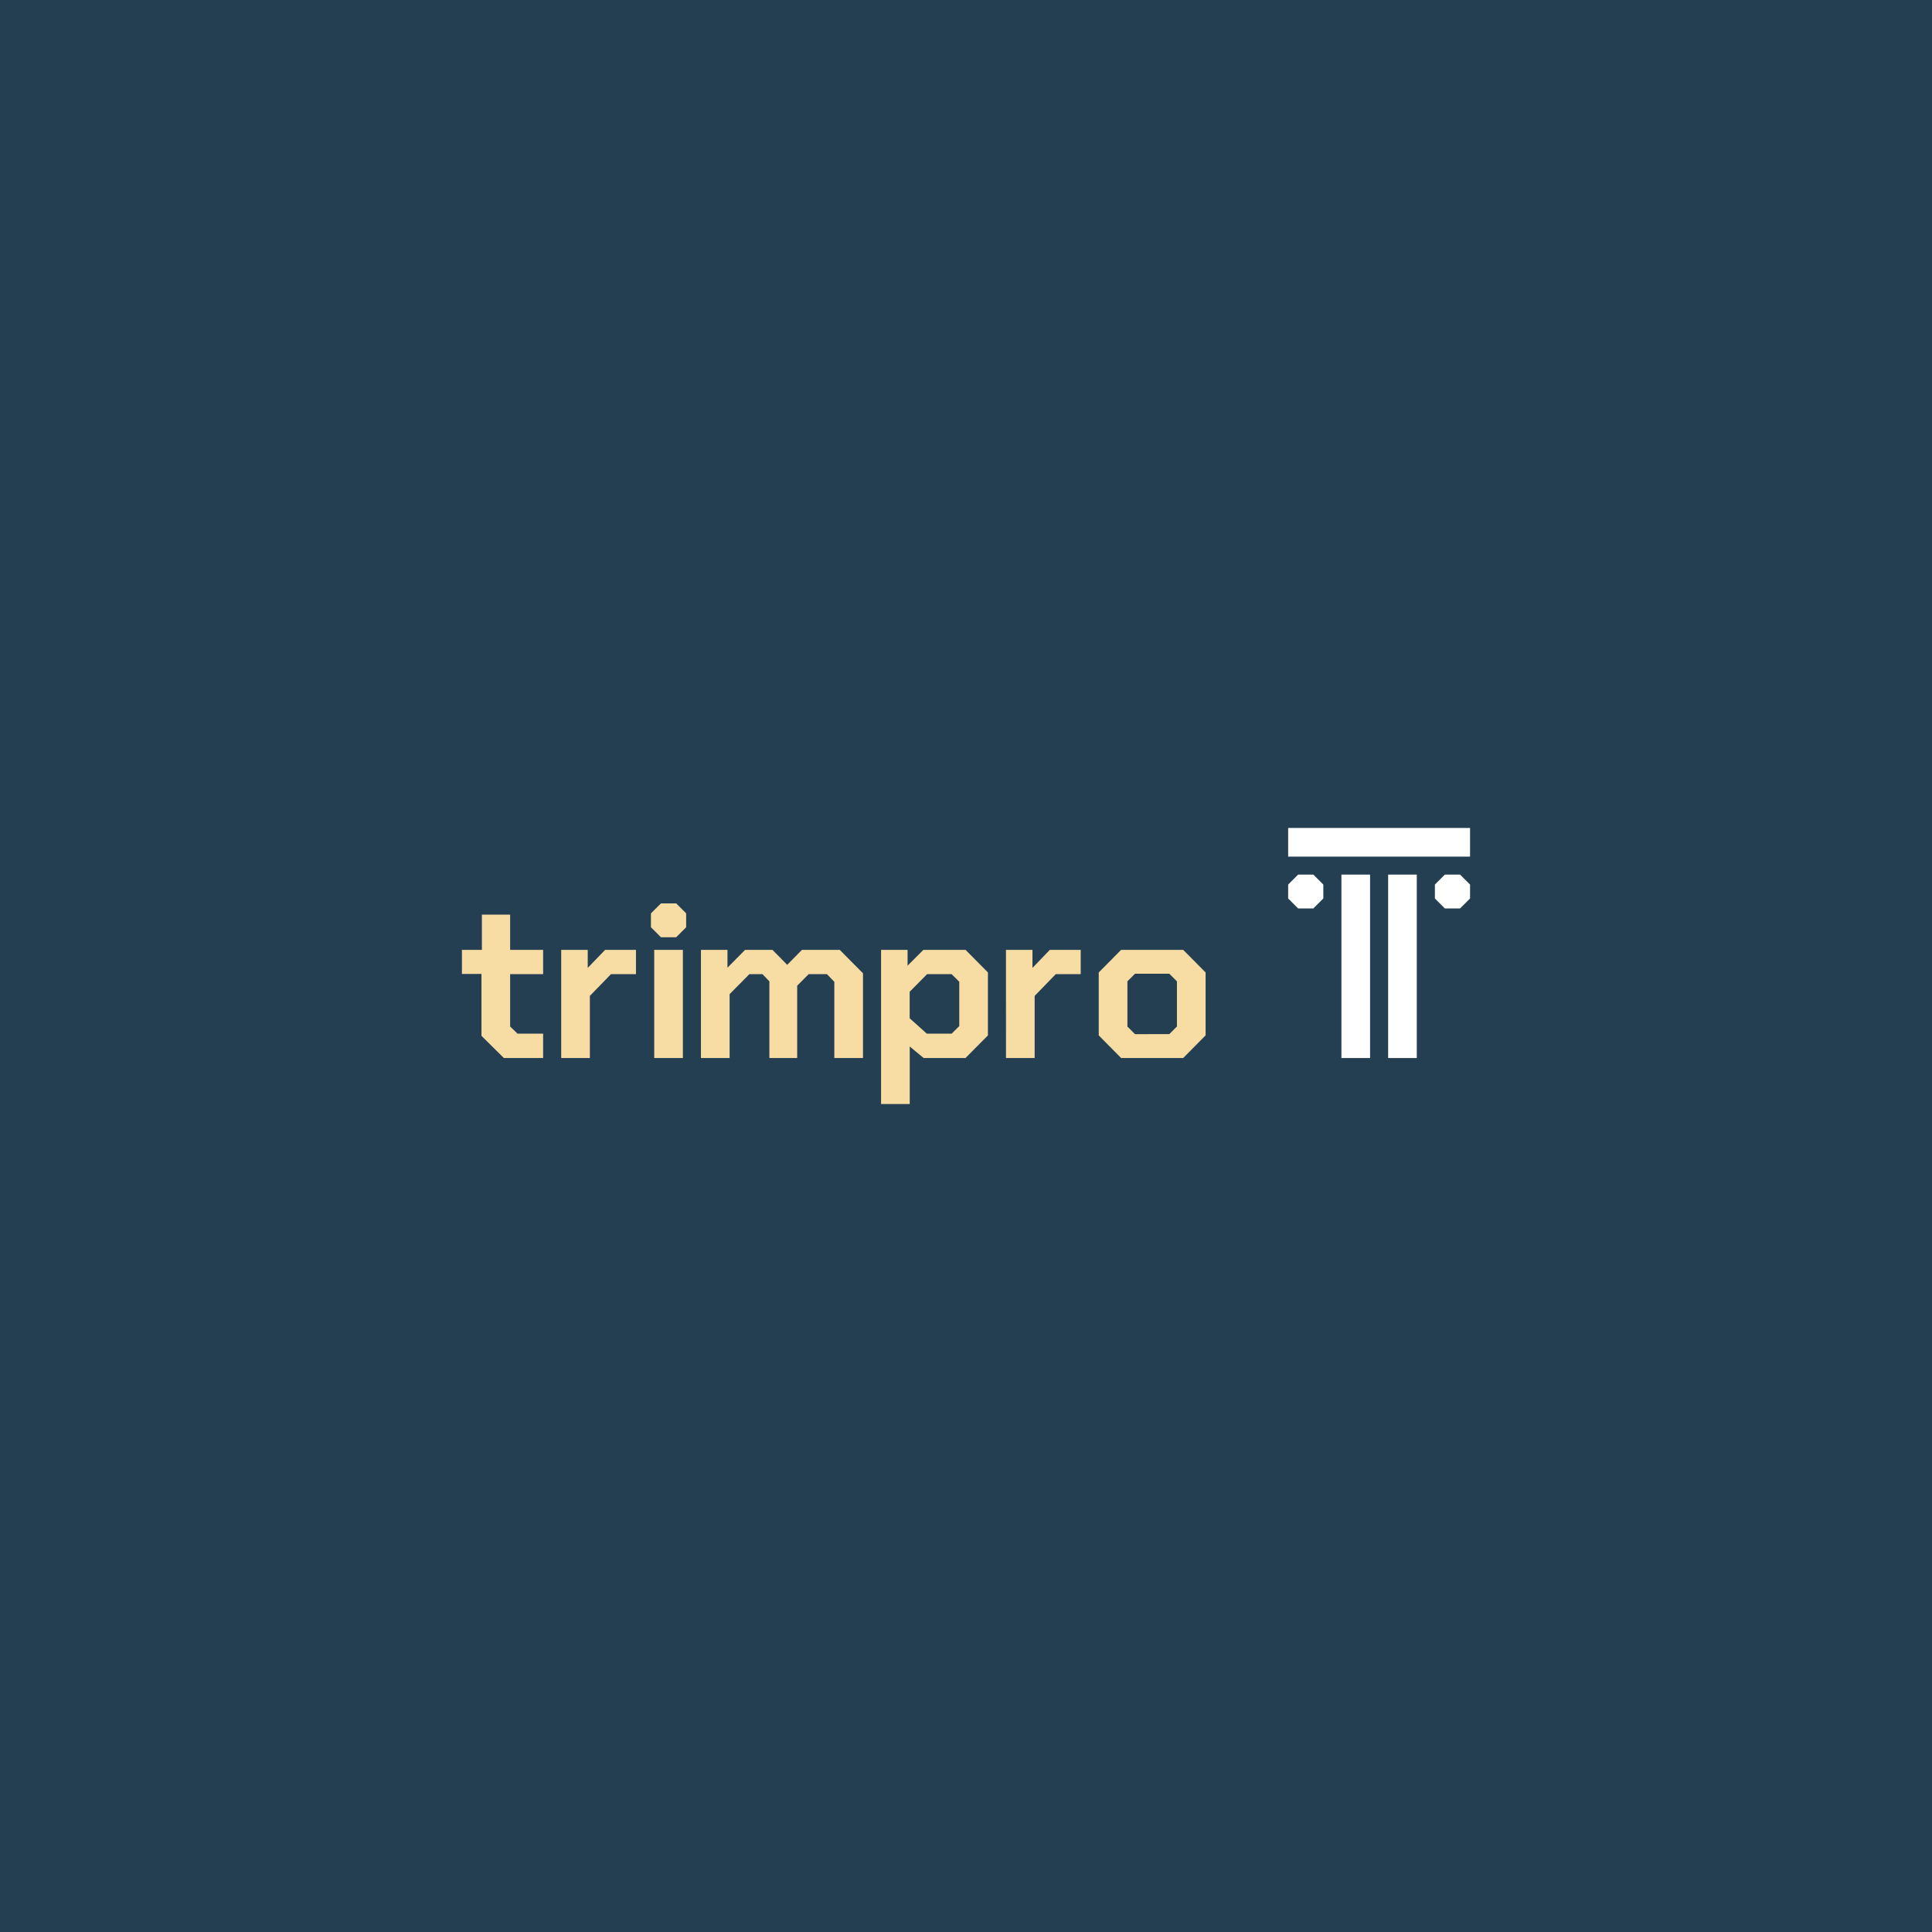
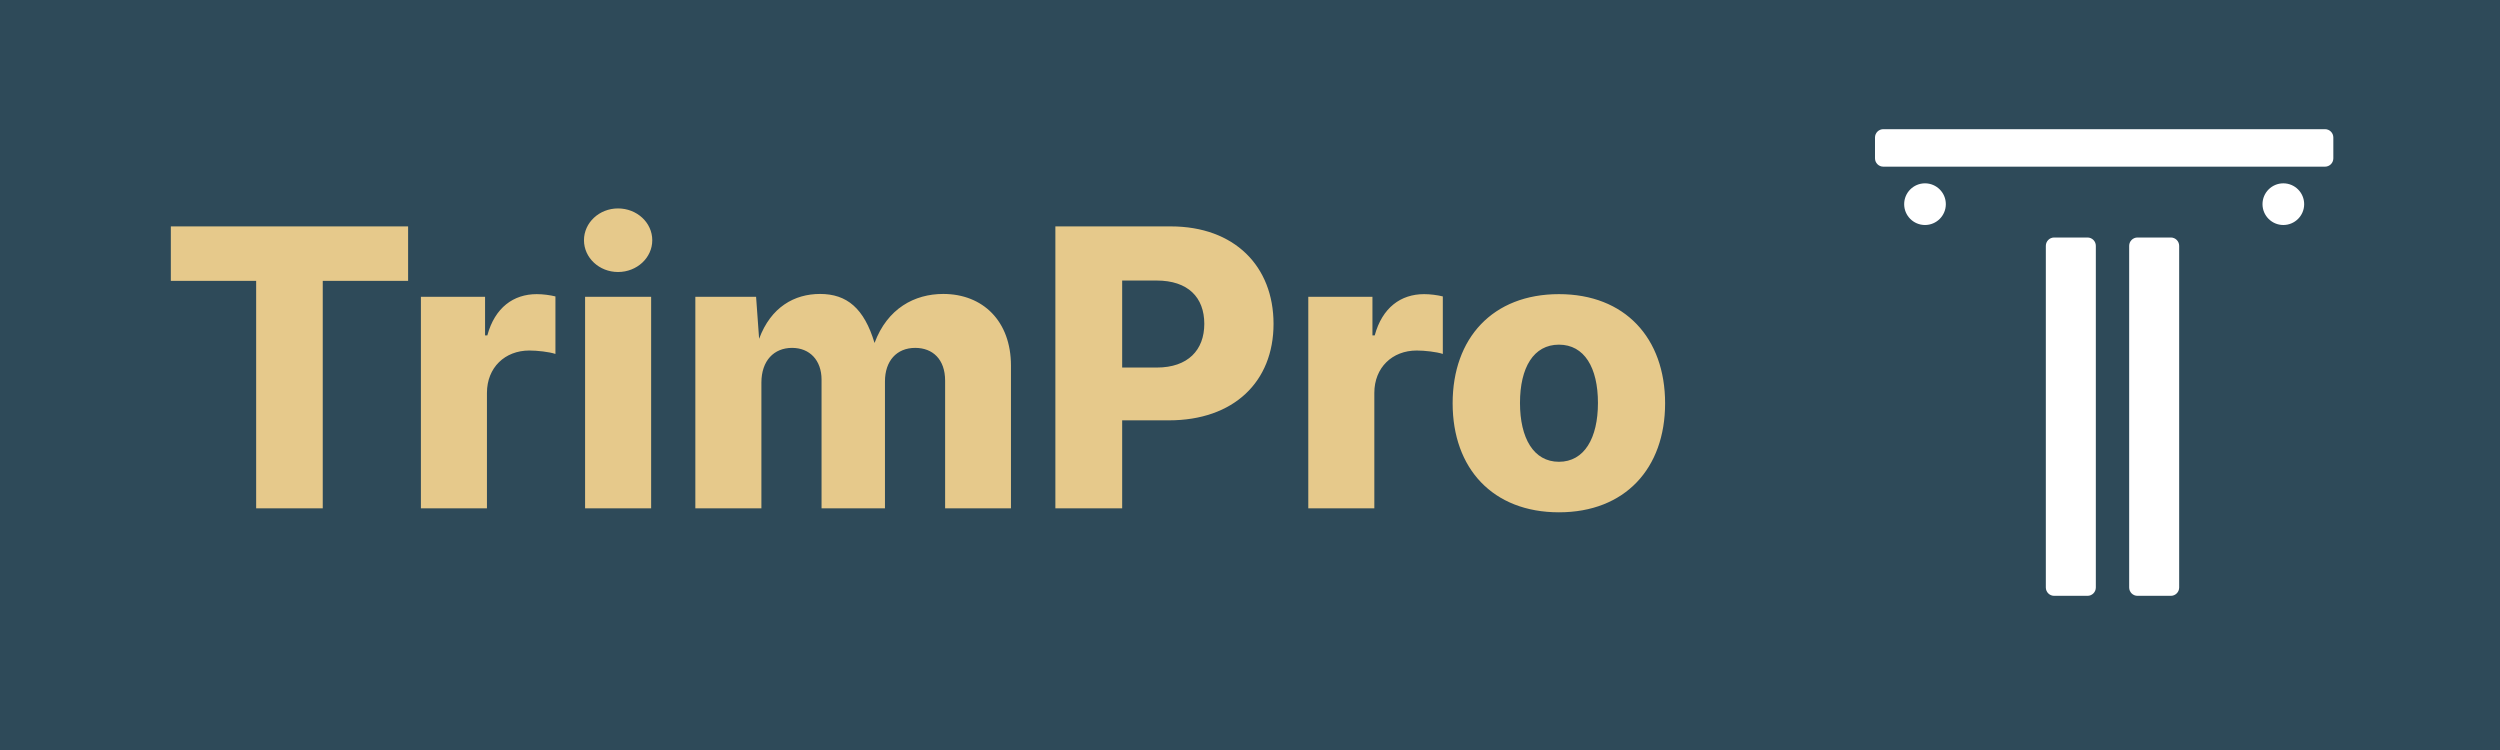
- <svg xmlns="http://www.w3.org/2000/svg" width="480" zoomAndPan="magnify" viewBox="0 0 360 360" height="480" preserveAspectRatio="xMidYMid meet" version="1.0">
-   <defs>
-     <clipPath id="f60e8cbfef">
-       <path d="M 86.074 170.367 L 101.254 170.367 L 101.254 197.207 L 86.074 197.207 Z M 86.074 170.367 " clip-rule="nonzero" />
-     </clipPath>
-     <clipPath id="2412114b1e">
-       <path d="M 89.715 193.012 L 89.715 181.48 L 86.074 181.48 L 86.074 176.992 L 89.793 176.992 L 89.793 170.43 L 95.055 170.43 L 95.055 176.992 L 101.203 176.992 L 101.203 181.52 L 95.055 181.52 L 95.055 191.27 L 96.434 192.609 L 101.203 192.609 L 101.203 197.141 L 93.883 197.141 Z M 89.715 193.012 " clip-rule="nonzero" />
-     </clipPath>
-     <clipPath id="5ebbf136be">
-       <path d="M 0.074 0.398 L 15.254 0.398 L 15.254 27.207 L 0.074 27.207 Z M 0.074 0.398 " clip-rule="nonzero" />
-     </clipPath>
-     <clipPath id="7f3c14f6bc">
-       <path d="M 3.715 23.012 L 3.715 11.48 L 0.074 11.48 L 0.074 6.992 L 3.793 6.992 L 3.793 0.43 L 9.055 0.43 L 9.055 6.992 L 15.203 6.992 L 15.203 11.52 L 9.055 11.52 L 9.055 21.27 L 10.434 22.609 L 15.203 22.609 L 15.203 27.141 L 7.883 27.141 Z M 3.715 23.012 " clip-rule="nonzero" />
-     </clipPath>
-     <clipPath id="90eff7a39f">
-       <rect x="0" width="16" y="0" height="28" />
-     </clipPath>
-     <clipPath id="9a85394ad5">
-       <path d="M 104.398 176.844 L 118.652 176.844 L 118.652 197.207 L 104.398 197.207 Z M 104.398 176.844 " clip-rule="nonzero" />
-     </clipPath>
-     <clipPath id="c599e77f4c">
-       <path d="M 104.574 176.992 L 109.516 176.992 L 109.516 180.352 L 112.754 176.992 L 118.504 176.992 L 118.504 181.52 L 113.844 181.52 L 109.914 185.57 L 109.914 197.141 L 104.574 197.141 Z M 104.574 176.992 " clip-rule="nonzero" />
-     </clipPath>
-     <clipPath id="cba75d7eca">
-       <path d="M 0.398 0.879 L 14.559 0.879 L 14.559 21.207 L 0.398 21.207 Z M 0.398 0.879 " clip-rule="nonzero" />
-     </clipPath>
-     <clipPath id="94110ca148">
-       <path d="M 0.574 0.992 L 5.516 0.992 L 5.516 4.352 L 8.754 0.992 L 14.504 0.992 L 14.504 5.52 L 9.844 5.52 L 5.914 9.57 L 5.914 21.141 L 0.574 21.141 Z M 0.574 0.992 " clip-rule="nonzero" />
-     </clipPath>
-     <clipPath id="9be8d30776">
-       <rect x="0" width="15" y="0" height="22" />
-     </clipPath>
-     <clipPath id="ae06ed748b">
-       <path d="M 121.246 168.328 L 127.91 168.328 L 127.91 197.207 L 121.246 197.207 Z M 121.246 168.328 " clip-rule="nonzero" />
-     </clipPath>
-     <clipPath id="d8fcedb789">
-       <path d="M 121.902 176.992 L 127.246 176.992 L 127.246 197.141 L 121.902 197.141 Z M 121.293 172.781 L 121.293 170.191 L 123.164 168.332 L 125.996 168.332 L 127.855 170.191 L 127.855 172.781 L 125.996 174.641 L 123.164 174.641 Z M 121.293 172.781 " clip-rule="nonzero" />
-     </clipPath>
-     <clipPath id="bdec0b3801">
-       <path d="M 0.246 0.328 L 6.91 0.328 L 6.91 29.207 L 0.246 29.207 Z M 0.246 0.328 " clip-rule="nonzero" />
-     </clipPath>
-     <clipPath id="398d1ffbf6">
-       <path d="M 0.902 8.992 L 6.246 8.992 L 6.246 29.141 L 0.902 29.141 Z M 0.293 4.781 L 0.293 2.191 L 2.164 0.332 L 4.996 0.332 L 6.855 2.191 L 6.855 4.781 L 4.996 6.641 L 2.164 6.641 Z M 0.293 4.781 " clip-rule="nonzero" />
-     </clipPath>
-     <clipPath id="ec48d49765">
-       <rect x="0" width="7" y="0" height="30" />
-     </clipPath>
-     <clipPath id="c7be255c30">
-       <path d="M 130.5 176.844 L 160.863 176.844 L 160.863 197.207 L 130.5 197.207 Z M 130.5 176.844 " clip-rule="nonzero" />
-     </clipPath>
-     <clipPath id="c98d863856">
-       <path d="M 130.613 176.992 L 135.555 176.992 L 135.555 180.312 L 138.836 176.992 L 143.934 176.992 L 146.684 179.781 L 149.434 176.992 L 156.473 176.992 L 160.805 181.359 L 160.805 197.141 L 155.465 197.141 L 155.465 182.941 L 154.086 181.52 L 150.684 181.52 L 148.543 183.672 L 148.543 197.141 L 143.363 197.141 L 143.363 182.859 L 142.074 181.52 L 139.633 181.52 L 135.953 185.242 L 135.953 197.141 L 130.613 197.141 Z M 130.613 176.992 " clip-rule="nonzero" />
-     </clipPath>
-     <clipPath id="bd14310bd1">
-       <path d="M 0.559 0.879 L 30.863 0.879 L 30.863 21.207 L 0.559 21.207 Z M 0.559 0.879 " clip-rule="nonzero" />
-     </clipPath>
-     <clipPath id="d6adf92d3b">
-       <path d="M 0.613 0.992 L 5.555 0.992 L 5.555 4.312 L 8.836 0.992 L 13.934 0.992 L 16.684 3.781 L 19.434 0.992 L 26.473 0.992 L 30.805 5.359 L 30.805 21.141 L 25.465 21.141 L 25.465 6.941 L 24.086 5.52 L 20.684 5.52 L 18.543 7.672 L 18.543 21.141 L 13.363 21.141 L 13.363 6.859 L 12.074 5.52 L 9.633 5.52 L 5.953 9.242 L 5.953 21.141 L 0.613 21.141 Z M 0.613 0.992 " clip-rule="nonzero" />
-     </clipPath>
-     <clipPath id="971a5248eb">
-       <rect x="0" width="31" y="0" height="22" />
-     </clipPath>
-     <clipPath id="72d65702c6">
-       <path d="M 164.008 176.844 L 184.188 176.844 L 184.188 205.723 L 164.008 205.723 Z M 164.008 176.844 " clip-rule="nonzero" />
-     </clipPath>
-     <clipPath id="a7ce92cc93">
-       <path d="M 177.324 192.609 L 178.746 191.191 L 178.746 182.941 L 177.324 181.52 L 172.746 181.52 L 169.504 184.801 L 169.504 189.742 L 172.703 192.609 Z M 164.176 176.992 L 169.113 176.992 L 169.113 179.941 L 172.062 176.992 L 179.914 176.992 L 184.086 181.203 L 184.086 192.93 L 179.914 197.141 L 172.105 197.141 L 169.516 195 L 169.516 205.723 L 164.176 205.723 Z M 164.176 176.992 " clip-rule="nonzero" />
-     </clipPath>
-     <clipPath id="227b77e345">
-       <path d="M 0.16 0.879 L 20.188 0.879 L 20.188 29.723 L 0.16 29.723 Z M 0.16 0.879 " clip-rule="nonzero" />
-     </clipPath>
-     <clipPath id="bc51f0df60">
-       <path d="M 13.324 16.609 L 14.746 15.191 L 14.746 6.941 L 13.324 5.52 L 8.746 5.52 L 5.504 8.801 L 5.504 13.742 L 8.703 16.609 Z M 0.176 0.992 L 5.113 0.992 L 5.113 3.941 L 8.062 0.992 L 15.914 0.992 L 20.086 5.203 L 20.086 16.93 L 15.914 21.141 L 8.105 21.141 L 5.516 19 L 5.516 29.723 L 0.176 29.723 Z M 0.176 0.992 " clip-rule="nonzero" />
-     </clipPath>
-     <clipPath id="8cd26bab1a">
-       <rect x="0" width="21" y="0" height="30" />
-     </clipPath>
-     <clipPath id="abd6c27003">
-       <path d="M 187.332 176.844 L 201.402 176.844 L 201.402 197.207 L 187.332 197.207 Z M 187.332 176.844 " clip-rule="nonzero" />
-     </clipPath>
-     <clipPath id="e7b1f933f7">
-       <path d="M 187.445 176.992 L 192.383 176.992 L 192.383 180.352 L 195.625 176.992 L 201.375 176.992 L 201.375 181.52 L 196.723 181.52 L 192.793 185.57 L 192.793 197.141 L 187.453 197.141 Z M 187.445 176.992 " clip-rule="nonzero" />
-     </clipPath>
-     <clipPath id="fc9d5fe436">
-       <path d="M 0.441 0.879 L 14.402 0.879 L 14.402 21.207 L 0.441 21.207 Z M 0.441 0.879 " clip-rule="nonzero" />
-     </clipPath>
-     <clipPath id="edf06ad04a">
-       <path d="M 0.445 0.992 L 5.383 0.992 L 5.383 4.352 L 8.625 0.992 L 14.375 0.992 L 14.375 5.52 L 9.723 5.52 L 5.793 9.57 L 5.793 21.141 L 0.453 21.141 Z M 0.445 0.992 " clip-rule="nonzero" />
-     </clipPath>
-     <clipPath id="56f0b26dc2">
-       <rect x="0" width="15" y="0" height="22" />
-     </clipPath>
-     <clipPath id="130b5adc2c">
-       <path d="M 204.551 176.844 L 224.727 176.844 L 224.727 197.207 L 204.551 197.207 Z M 204.551 176.844 " clip-rule="nonzero" />
-     </clipPath>
-     <clipPath id="9f44db9220">
-       <path d="M 217.883 192.691 L 219.305 191.27 L 219.305 182.859 L 217.883 181.441 L 211.496 181.441 L 210.074 182.859 L 210.074 191.281 L 211.496 192.699 Z M 204.734 192.93 L 204.734 181.203 L 208.902 176.992 L 220.473 176.992 L 224.645 181.203 L 224.645 192.93 L 220.473 197.141 L 208.902 197.141 Z M 204.734 192.93 " clip-rule="nonzero" />
-     </clipPath>
-     <clipPath id="9d1d7f646b">
-       <path d="M 0.719 0.879 L 20.727 0.879 L 20.727 21.207 L 0.719 21.207 Z M 0.719 0.879 " clip-rule="nonzero" />
-     </clipPath>
-     <clipPath id="7834499768">
-       <path d="M 13.883 16.691 L 15.305 15.27 L 15.305 6.859 L 13.883 5.441 L 7.496 5.441 L 6.074 6.859 L 6.074 15.281 L 7.496 16.699 Z M 0.734 16.93 L 0.734 5.203 L 4.902 0.992 L 16.473 0.992 L 20.645 5.203 L 20.645 16.93 L 16.473 21.141 L 4.902 21.141 Z M 0.734 16.93 " clip-rule="nonzero" />
-     </clipPath>
-     <clipPath id="f324ce2733">
-       <rect x="0" width="21" y="0" height="22" />
-     </clipPath>
-     <clipPath id="3f62d9622a">
-       <path d="M 267.266 162.824 L 273.953 162.824 L 273.953 169.336 L 267.266 169.336 Z M 267.266 162.824 " clip-rule="nonzero" />
-     </clipPath>
-     <clipPath id="ef8fdcf79b">
-       <path d="M 267.371 167.418 L 267.371 164.828 L 269.23 162.969 L 272.062 162.969 L 273.922 164.828 L 273.922 167.418 L 272.062 169.277 L 269.23 169.277 Z M 267.371 167.418 " clip-rule="nonzero" />
-     </clipPath>
-     <clipPath id="4a049ec0f3">
-       <path d="M 0.359 0.961 L 6.953 0.961 L 6.953 7.336 L 0.359 7.336 Z M 0.359 0.961 " clip-rule="nonzero" />
-     </clipPath>
-     <clipPath id="507de329d5">
-       <path d="M 0.371 5.418 L 0.371 2.828 L 2.23 0.969 L 5.062 0.969 L 6.922 2.828 L 6.922 5.418 L 5.062 7.277 L 2.23 7.277 Z M 0.371 5.418 " clip-rule="nonzero" />
-     </clipPath>
-     <clipPath id="33b117f05c">
-       <rect x="0" width="7" y="0" height="8" />
-     </clipPath>
-     <clipPath id="01d7bb6410">
-       <path d="M 240.004 162.824 L 246.691 162.824 L 246.691 169.336 L 240.004 169.336 Z M 240.004 162.824 " clip-rule="nonzero" />
-     </clipPath>
-     <clipPath id="20ce36c5f3">
-       <path d="M 240.031 167.418 L 240.031 164.828 L 241.891 162.969 L 244.723 162.969 L 246.582 164.828 L 246.582 167.418 L 244.723 169.277 L 241.891 169.277 Z M 240.031 167.418 " clip-rule="nonzero" />
-     </clipPath>
-     <clipPath id="d7a98598c4">
-       <path d="M 0.004 0.961 L 6.691 0.961 L 6.691 7.336 L 0.004 7.336 Z M 0.004 0.961 " clip-rule="nonzero" />
-     </clipPath>
-     <clipPath id="ea788a6e1a">
-       <path d="M 0.031 5.418 L 0.031 2.828 L 1.891 0.969 L 4.723 0.969 L 6.582 2.828 L 6.582 5.418 L 4.723 7.277 L 1.891 7.277 Z M 0.031 5.418 " clip-rule="nonzero" />
-     </clipPath>
-     <clipPath id="475d6299fc">
-       <rect x="0" width="7" y="0" height="8" />
-     </clipPath>
-     <clipPath id="16305dde3b">
-       <path d="M 258.66 162.969 L 264 162.969 L 264 197.148 L 258.66 197.148 Z M 258.66 162.969 " clip-rule="nonzero" />
-     </clipPath>
-     <clipPath id="b59c9791a5">
-       <path d="M 0.66 0.969 L 6 0.969 L 6 35.148 L 0.66 35.148 Z M 0.66 0.969 " clip-rule="nonzero" />
-     </clipPath>
-     <clipPath id="7b64e6a988">
-       <rect x="0" width="6" y="0" height="36" />
-     </clipPath>
-     <clipPath id="c6f3fd65c5">
-       <path d="M 249.953 162.969 L 255.293 162.969 L 255.293 197.148 L 249.953 197.148 Z M 249.953 162.969 " clip-rule="nonzero" />
-     </clipPath>
-     <clipPath id="98725fd987">
-       <path d="M 0.953 0.969 L 6.293 0.969 L 6.293 35.148 L 0.953 35.148 Z M 0.953 0.969 " clip-rule="nonzero" />
-     </clipPath>
-     <clipPath id="d8d7594e7c">
-       <rect x="0" width="7" y="0" height="36" />
-     </clipPath>
-     <clipPath id="f1e9834fae">
-       <path d="M 240.031 154.277 L 273.922 154.277 L 273.922 159.617 L 240.031 159.617 Z M 240.031 154.277 " clip-rule="nonzero" />
-     </clipPath>
-     <clipPath id="aeecdec15f">
-       <path d="M 0.031 0.277 L 33.922 0.277 L 33.922 5.617 L 0.031 5.617 Z M 0.031 0.277 " clip-rule="nonzero" />
-     </clipPath>
-     <clipPath id="e9457297e4">
-       <rect x="0" width="34" y="0" height="6" />
-     </clipPath>
-   </defs>
-   <rect x="-36" width="432" fill="#ffffff" y="-36" height="432" fill-opacity="1" />
-   <rect x="-36" width="432" fill="#243f52" y="-36" height="432" fill-opacity="1" />
-   <g clip-path="url(#f60e8cbfef)">
-     <g clip-path="url(#2412114b1e)">
-       <g transform="matrix(1, 0, 0, 1, 86, 170)">
-         <g clip-path="url(#90eff7a39f)">
-           <g clip-path="url(#5ebbf136be)">
-             <g clip-path="url(#7f3c14f6bc)">
-               <rect x="-165.2" width="518.4" fill="#f7dda4" height="518.4" y="-249.2" fill-opacity="1" />
-             </g>
-           </g>
-         </g>
-       </g>
-     </g>
+ <svg xmlns="http://www.w3.org/2000/svg" width="1200" height="360" viewBox="0 0 1200 360" role="img" aria-label="Trim Pro">
+   <rect width="1200" height="360" fill="#2E4A59" />
+   <g fill="#E6C98B" font-family="Avenir Next, Montserrat, Poppins, Inter, Arial, Helvetica, sans-serif">
+     <text x="76" y="244" font-size="186" font-weight="800" letter-spacing="0.25">TrimPro</text>
  </g>
-   <g clip-path="url(#9a85394ad5)">
-     <g clip-path="url(#c599e77f4c)">
-       <g transform="matrix(1, 0, 0, 1, 104, 176)">
-         <g clip-path="url(#9be8d30776)">
-           <g clip-path="url(#cba75d7eca)">
-             <g clip-path="url(#94110ca148)">
-               <rect x="-183.2" width="518.4" fill="#f7dda4" height="518.4" y="-255.2" fill-opacity="1" />
-             </g>
-           </g>
-         </g>
-       </g>
-     </g>
-   </g>
-   <g clip-path="url(#ae06ed748b)">
-     <g clip-path="url(#d8fcedb789)">
-       <g transform="matrix(1, 0, 0, 1, 121, 168)">
-         <g clip-path="url(#ec48d49765)">
-           <g clip-path="url(#bdec0b3801)">
-             <g clip-path="url(#398d1ffbf6)">
-               <rect x="-200.2" width="518.4" fill="#f7dda4" height="518.4" y="-247.2" fill-opacity="1" />
-             </g>
-           </g>
-         </g>
-       </g>
-     </g>
-   </g>
-   <g clip-path="url(#c7be255c30)">
-     <g clip-path="url(#c98d863856)">
-       <g transform="matrix(1, 0, 0, 1, 130, 176)">
-         <g clip-path="url(#971a5248eb)">
-           <g clip-path="url(#bd14310bd1)">
-             <g clip-path="url(#d6adf92d3b)">
-               <rect x="-209.2" width="518.4" fill="#f7dda4" height="518.4" y="-255.2" fill-opacity="1" />
-             </g>
-           </g>
-         </g>
-       </g>
-     </g>
-   </g>
-   <g clip-path="url(#72d65702c6)">
-     <g clip-path="url(#a7ce92cc93)">
-       <g transform="matrix(1, 0, 0, 1, 164, 176)">
-         <g clip-path="url(#8cd26bab1a)">
-           <g clip-path="url(#227b77e345)">
-             <g clip-path="url(#bc51f0df60)">
-               <rect x="-243.2" width="518.4" fill="#f7dda4" height="518.4" y="-255.2" fill-opacity="1" />
-             </g>
-           </g>
-         </g>
-       </g>
-     </g>
-   </g>
-   <g clip-path="url(#abd6c27003)">
-     <g clip-path="url(#e7b1f933f7)">
-       <g transform="matrix(1, 0, 0, 1, 187, 176)">
-         <g clip-path="url(#56f0b26dc2)">
-           <g clip-path="url(#fc9d5fe436)">
-             <g clip-path="url(#edf06ad04a)">
-               <rect x="-266.2" width="518.4" fill="#f7dda4" height="518.4" y="-255.2" fill-opacity="1" />
-             </g>
-           </g>
-         </g>
-       </g>
-     </g>
-   </g>
-   <g clip-path="url(#130b5adc2c)">
-     <g clip-path="url(#9f44db9220)">
-       <g transform="matrix(1, 0, 0, 1, 204, 176)">
-         <g clip-path="url(#f324ce2733)">
-           <g clip-path="url(#9d1d7f646b)">
-             <g clip-path="url(#7834499768)">
-               <rect x="-283.2" width="518.4" fill="#f7dda4" height="518.4" y="-255.2" fill-opacity="1" />
-             </g>
-           </g>
-         </g>
-       </g>
-     </g>
-   </g>
-   <g clip-path="url(#3f62d9622a)">
-     <g clip-path="url(#ef8fdcf79b)">
-       <g transform="matrix(1, 0, 0, 1, 267, 162)">
-         <g clip-path="url(#33b117f05c)">
-           <g clip-path="url(#4a049ec0f3)">
-             <g clip-path="url(#507de329d5)">
-               <rect x="-346.2" width="518.4" fill="#ffffff" height="518.4" y="-241.2" fill-opacity="1" />
-             </g>
-           </g>
-         </g>
-       </g>
-     </g>
-   </g>
-   <g clip-path="url(#01d7bb6410)">
-     <g clip-path="url(#20ce36c5f3)">
-       <g transform="matrix(1, 0, 0, 1, 240, 162)">
-         <g clip-path="url(#475d6299fc)">
-           <g clip-path="url(#d7a98598c4)">
-             <g clip-path="url(#ea788a6e1a)">
-               <rect x="-319.2" width="518.4" fill="#ffffff" height="518.4" y="-241.2" fill-opacity="1" />
-             </g>
-           </g>
-         </g>
-       </g>
-     </g>
-   </g>
-   <g clip-path="url(#16305dde3b)">
-     <g transform="matrix(1, 0, 0, 1, 258, 162)">
-       <g clip-path="url(#7b64e6a988)">
-         <g clip-path="url(#b59c9791a5)">
-           <rect x="-337.2" width="518.4" fill="#ffffff" height="518.4" y="-241.2" fill-opacity="1" />
-         </g>
-       </g>
-     </g>
-   </g>
-   <g clip-path="url(#c6f3fd65c5)">
-     <g transform="matrix(1, 0, 0, 1, 249, 162)">
-       <g clip-path="url(#d8d7594e7c)">
-         <g clip-path="url(#98725fd987)">
-           <rect x="-328.2" width="518.4" fill="#ffffff" height="518.4" y="-241.2" fill-opacity="1" />
-         </g>
-       </g>
-     </g>
-   </g>
-   <g clip-path="url(#f1e9834fae)">
-     <g transform="matrix(1, 0, 0, 1, 240, 154)">
-       <g clip-path="url(#e9457297e4)">
-         <g clip-path="url(#aeecdec15f)">
-           <rect x="-319.2" width="518.4" fill="#ffffff" height="518.4" y="-233.2" fill-opacity="1" />
-         </g>
-       </g>
-     </g>
+   <g fill="#ffffff" transform="translate(900,62)">
+     <rect x="0" y="0" width="220" height="18" rx="4" />
+     <circle cx="24" cy="36" r="10" />
+     <circle cx="196" cy="36" r="10" />
+     <rect x="82" y="52" width="24" height="172" rx="4" />
+     <rect x="122" y="52" width="24" height="172" rx="4" />
  </g>
</svg>
